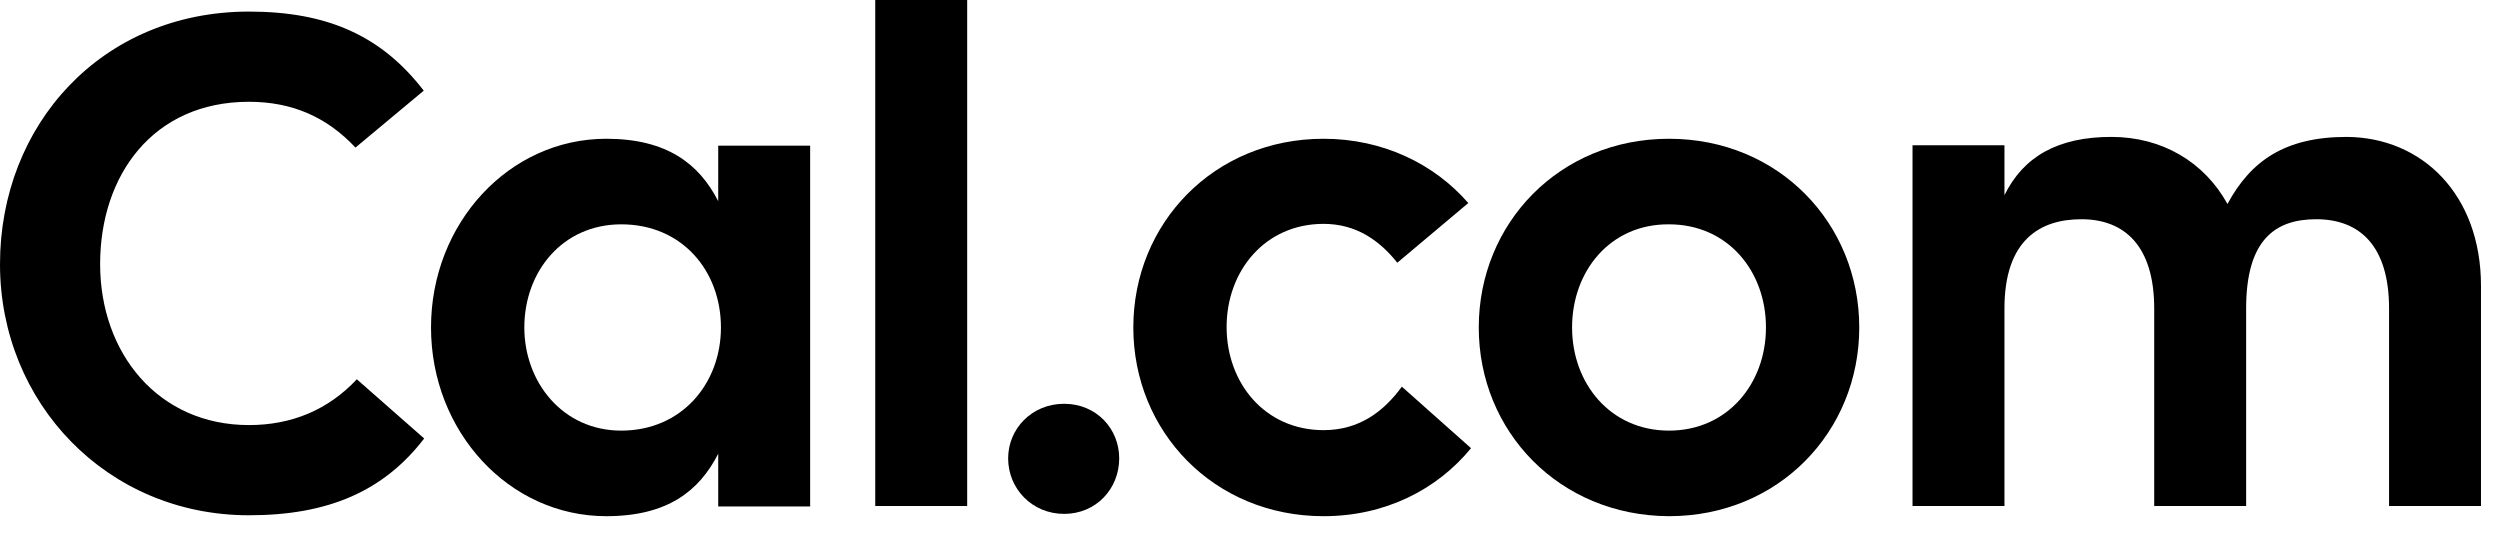
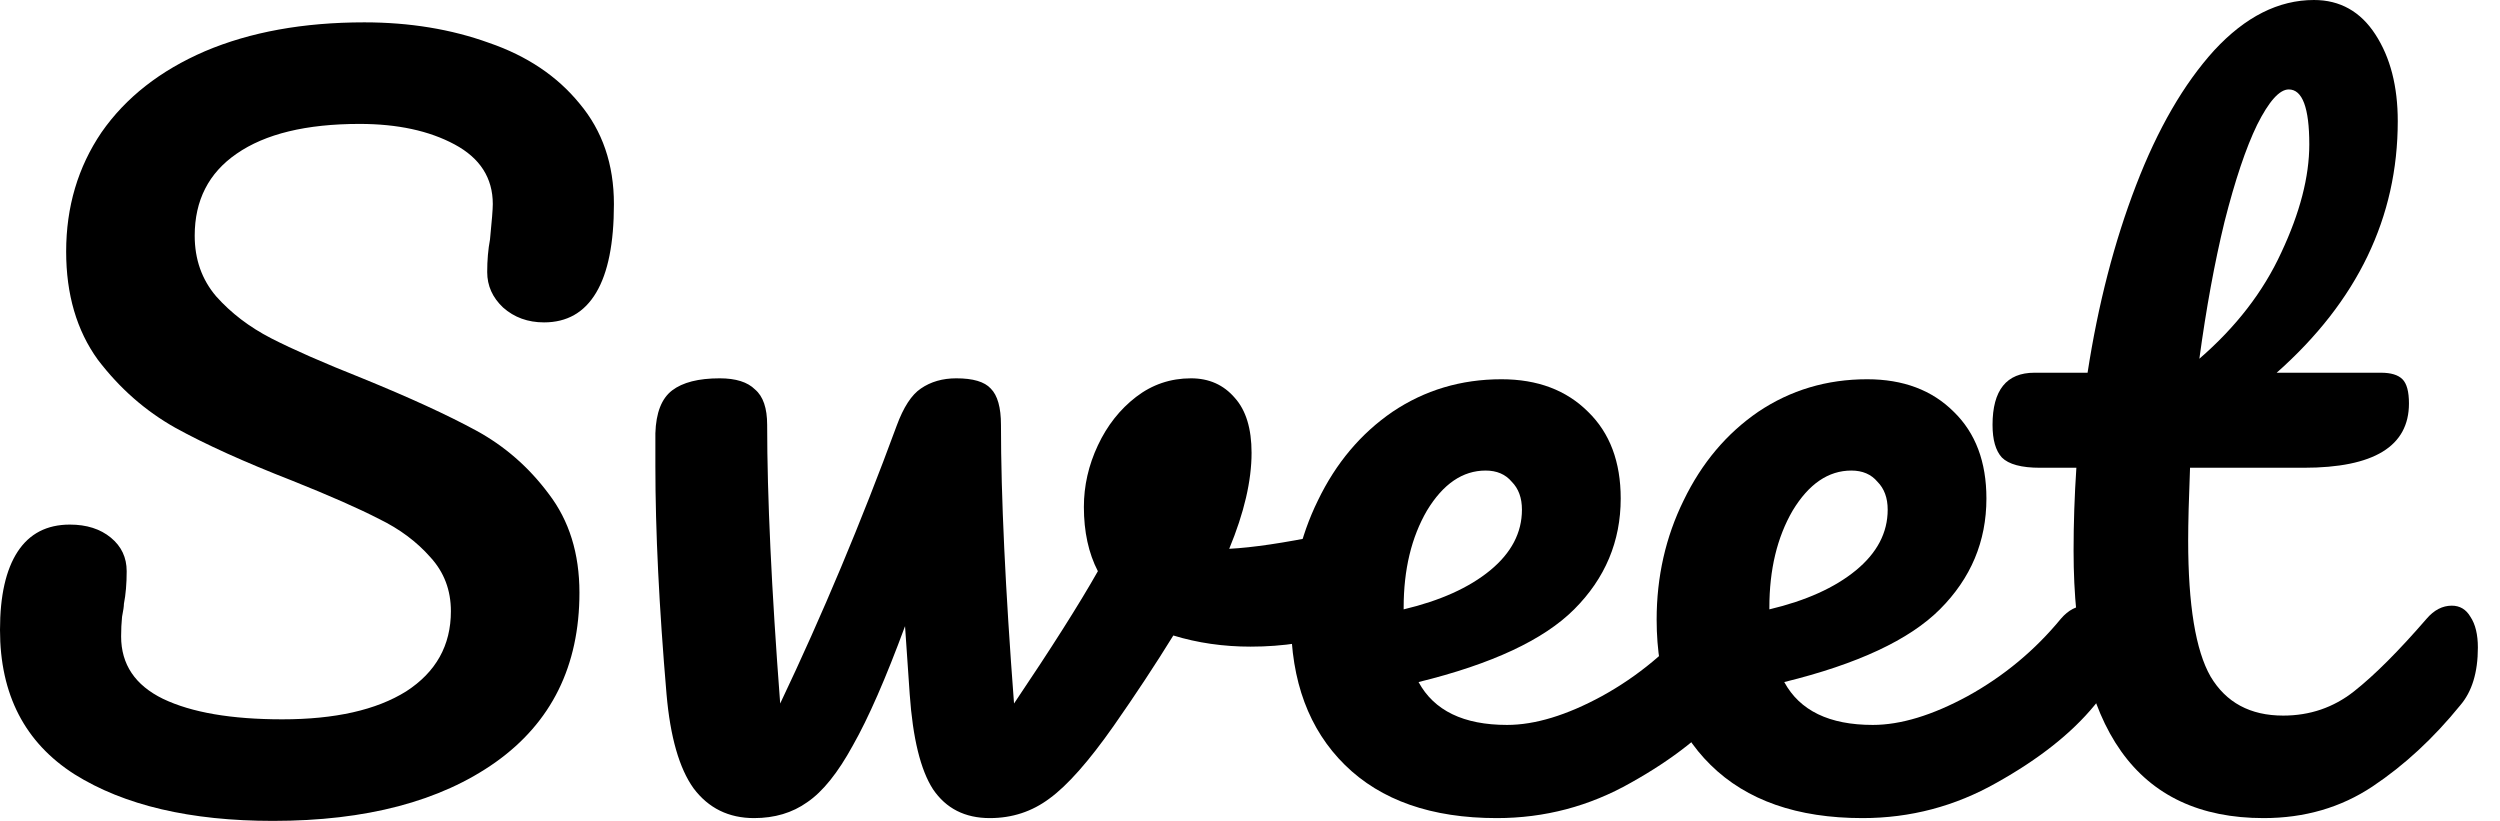
- <svg xmlns="http://www.w3.org/2000/svg" width="101" height="22" viewBox="0 0 101 22" fill="none">
-   <path d="M10.058 20.817C4.321 20.817 0 16.276 0 10.67C0 5.046 4.101 0.468 10.058 0.468C13.221 0.468 15.409 1.439 17.119 3.663L14.361 5.962C13.203 4.728 11.805 4.112 10.058 4.112C6.178 4.112 4.045 7.083 4.045 10.67C4.045 14.258 6.381 17.173 10.058 17.173C11.787 17.173 13.258 16.557 14.416 15.323L17.137 17.715C15.501 19.845 13.258 20.817 10.058 20.817Z" fill="#000000" />
-   <path d="M29.016 5.886H32.73V20.461H29.016V18.331C28.244 19.845 26.957 20.854 24.493 20.854C20.558 20.854 17.413 17.434 17.413 13.23C17.413 9.025 20.558 5.606 24.493 5.606C26.938 5.606 28.244 6.615 29.016 8.128V5.886ZM29.126 13.23C29.126 10.95 27.563 9.063 25.099 9.063C22.727 9.063 21.183 10.969 21.183 13.23C21.183 15.435 22.727 17.397 25.099 17.397C27.545 17.397 29.126 15.491 29.126 13.23Z" fill="#000000" />
-   <path d="M35.36 0H39.074V20.443H35.36V0Z" fill="#000000" />
-   <path d="M40.729 18.518C40.729 17.322 41.685 16.313 42.991 16.313C44.296 16.313 45.216 17.322 45.216 18.518C45.216 19.752 44.278 20.761 42.991 20.761C41.704 20.761 40.729 19.752 40.729 18.518Z" fill="#000000" />
-   <path d="M59.43 18.107C58.05 19.788 55.954 20.854 53.472 20.854C49.04 20.854 45.786 17.434 45.786 13.23C45.786 9.025 49.04 5.606 53.472 5.606C55.862 5.606 57.94 6.615 59.319 8.203L56.451 10.614C55.734 9.717 54.796 9.044 53.472 9.044C51.1 9.044 49.555 10.95 49.555 13.211C49.555 15.472 51.1 17.378 53.472 17.378C54.906 17.378 55.899 16.631 56.635 15.621L59.43 18.107Z" fill="#000000" />
-   <path d="M59.742 13.23C59.742 9.025 62.997 5.606 67.428 5.606C71.86 5.606 75.114 9.025 75.114 13.23C75.114 17.434 71.86 20.854 67.428 20.854C62.997 20.835 59.742 17.434 59.742 13.23ZM71.345 13.23C71.345 10.95 69.8 9.063 67.428 9.063C65.056 9.044 63.512 10.95 63.512 13.23C63.512 15.491 65.056 17.397 67.428 17.397C69.8 17.397 71.345 15.491 71.345 13.23Z" fill="#000000" />
-   <path d="M100.232 11.548V20.443H96.518V12.464C96.518 9.941 95.341 8.857 93.576 8.857C91.921 8.857 90.744 9.68 90.744 12.464V20.443H87.03V12.464C87.03 9.941 85.835 8.857 84.088 8.857C82.433 8.857 80.98 9.68 80.98 12.464V20.443H77.266V5.868H80.98V7.886C81.752 6.316 83.15 5.531 85.301 5.531C87.343 5.531 89.052 6.54 89.99 8.241C90.928 6.503 92.307 5.531 94.808 5.531C97.86 5.55 100.232 7.867 100.232 11.548Z" fill="#000000" />
+ <svg xmlns="http://www.w3.org/2000/svg" width="67" height="22" viewBox="0 0 67 22" fill="none">
+   <path d="M7.315 22C5.101 22 3.329 21.584 1.997 20.751C0.666 19.902 0 18.612 0 16.881C0 15.965 0.158 15.266 0.474 14.783C0.791 14.3 1.257 14.059 1.872 14.059C2.322 14.059 2.688 14.176 2.971 14.409C3.254 14.642 3.395 14.941 3.395 15.308C3.395 15.641 3.37 15.932 3.321 16.182C3.321 16.248 3.304 16.365 3.271 16.531C3.254 16.698 3.246 16.872 3.246 17.056C3.246 17.805 3.62 18.363 4.369 18.729C5.135 19.095 6.2 19.278 7.565 19.278C8.98 19.278 10.086 19.028 10.885 18.529C11.684 18.013 12.084 17.297 12.084 16.381C12.084 15.815 11.901 15.333 11.534 14.933C11.168 14.517 10.71 14.176 10.161 13.909C9.612 13.626 8.838 13.285 7.839 12.885C6.558 12.386 5.509 11.912 4.694 11.462C3.895 11.012 3.204 10.405 2.621 9.639C2.056 8.857 1.773 7.891 1.773 6.742C1.773 5.544 2.089 4.478 2.721 3.546C3.37 2.614 4.294 1.89 5.493 1.373C6.708 0.857 8.131 0.599 9.762 0.599C10.977 0.599 12.092 0.782 13.107 1.149C14.123 1.498 14.93 2.039 15.529 2.772C16.145 3.504 16.453 4.403 16.453 5.469C16.453 6.518 16.295 7.308 15.978 7.841C15.662 8.374 15.196 8.64 14.58 8.64C14.148 8.64 13.781 8.507 13.482 8.241C13.199 7.974 13.057 7.658 13.057 7.292C13.057 6.975 13.082 6.684 13.132 6.418C13.182 5.918 13.207 5.602 13.207 5.469C13.207 4.77 12.866 4.237 12.184 3.871C11.501 3.504 10.652 3.321 9.637 3.321C8.206 3.321 7.107 3.588 6.341 4.12C5.592 4.636 5.218 5.369 5.218 6.318C5.218 6.95 5.409 7.491 5.792 7.941C6.192 8.39 6.683 8.765 7.265 9.065C7.848 9.364 8.663 9.722 9.712 10.139C10.977 10.655 11.992 11.121 12.758 11.537C13.523 11.953 14.172 12.519 14.705 13.235C15.254 13.951 15.529 14.833 15.529 15.882C15.529 17.846 14.78 19.361 13.282 20.427C11.801 21.476 9.812 22 7.315 22Z" fill="black" />
+   <path d="M36.139 14.209C36.189 14.192 36.272 14.184 36.388 14.184C36.638 14.184 36.83 14.267 36.963 14.434C37.096 14.6 37.162 14.825 37.162 15.108C37.162 15.624 37.062 16.032 36.863 16.331C36.663 16.614 36.363 16.823 35.964 16.956C35.198 17.205 34.383 17.33 33.517 17.33C32.785 17.33 32.094 17.23 31.445 17.031C30.962 17.813 30.43 18.62 29.847 19.453C29.181 20.402 28.607 21.051 28.125 21.401C27.659 21.75 27.126 21.925 26.527 21.925C25.861 21.925 25.353 21.667 25.004 21.151C24.671 20.635 24.463 19.786 24.38 18.604L24.255 16.781C23.739 18.179 23.273 19.245 22.857 19.977C22.457 20.71 22.049 21.218 21.633 21.5C21.234 21.784 20.759 21.925 20.21 21.925C19.528 21.925 18.987 21.659 18.587 21.126C18.205 20.593 17.963 19.753 17.863 18.604C17.664 16.273 17.564 14.234 17.564 12.486V11.612C17.581 11.062 17.73 10.68 18.013 10.463C18.296 10.247 18.721 10.139 19.287 10.139C19.719 10.139 20.035 10.238 20.235 10.438C20.452 10.621 20.56 10.938 20.56 11.387C20.56 13.302 20.676 15.79 20.909 18.854C22.041 16.473 23.081 13.992 24.03 11.412C24.213 10.913 24.43 10.58 24.679 10.413C24.945 10.23 25.262 10.139 25.628 10.139C26.077 10.139 26.385 10.23 26.552 10.413C26.735 10.596 26.826 10.921 26.826 11.387C26.826 13.302 26.943 15.79 27.176 18.854C28.174 17.372 28.924 16.19 29.423 15.308C29.173 14.825 29.048 14.25 29.048 13.585C29.048 13.018 29.173 12.469 29.423 11.936C29.672 11.404 30.014 10.971 30.446 10.638C30.879 10.305 31.37 10.139 31.919 10.139C32.402 10.139 32.793 10.313 33.093 10.663C33.392 10.996 33.542 11.487 33.542 12.136C33.542 12.885 33.343 13.743 32.943 14.708C33.576 14.675 34.416 14.55 35.465 14.334L36.139 14.209Z" fill="black" />
+   <path d="M46.106 16.232C46.323 16.232 46.489 16.331 46.605 16.531C46.739 16.731 46.805 17.006 46.805 17.355C46.805 18.021 46.647 18.537 46.331 18.904C45.715 19.653 44.841 20.344 43.709 20.976C42.594 21.609 41.396 21.925 40.114 21.925C38.367 21.925 37.01 21.451 36.045 20.502C35.08 19.553 34.597 18.254 34.597 16.606C34.597 15.457 34.838 14.392 35.321 13.41C35.803 12.411 36.469 11.62 37.318 11.037C38.184 10.455 39.157 10.164 40.239 10.164C41.205 10.164 41.978 10.455 42.561 11.037C43.144 11.604 43.435 12.378 43.435 13.36C43.435 14.509 43.019 15.499 42.187 16.331C41.371 17.147 39.981 17.797 38.017 18.279C38.433 19.045 39.224 19.428 40.389 19.428C41.138 19.428 41.987 19.17 42.935 18.654C43.901 18.121 44.733 17.43 45.432 16.581C45.632 16.348 45.857 16.232 46.106 16.232ZM39.815 12.611C39.199 12.611 38.675 12.969 38.242 13.684C37.826 14.4 37.618 15.266 37.618 16.282V16.331C38.6 16.098 39.374 15.749 39.94 15.283C40.505 14.817 40.788 14.275 40.788 13.659C40.788 13.343 40.697 13.094 40.514 12.91C40.347 12.711 40.114 12.611 39.815 12.611Z" fill="black" />
+   <path d="M55.907 16.232C56.124 16.232 56.29 16.331 56.407 16.531C56.54 16.731 56.606 17.006 56.606 17.355C56.606 18.021 56.448 18.537 56.132 18.904C55.516 19.653 54.642 20.344 53.511 20.976C52.395 21.609 51.197 21.925 49.916 21.925C48.168 21.925 46.811 21.451 45.846 20.502C44.881 19.553 44.398 18.254 44.398 16.606C44.398 15.457 44.639 14.392 45.122 13.41C45.605 12.411 46.27 11.62 47.119 11.037C47.985 10.455 48.959 10.164 50.04 10.164C51.006 10.164 51.78 10.455 52.362 11.037C52.945 11.604 53.236 12.378 53.236 13.36C53.236 14.509 52.82 15.499 51.988 16.331C51.172 17.147 49.782 17.797 47.818 18.279C48.234 19.045 49.025 19.428 50.19 19.428C50.939 19.428 51.788 19.17 52.737 18.654C53.702 18.121 54.534 17.43 55.233 16.581C55.433 16.348 55.658 16.232 55.907 16.232ZM49.616 12.611C49 12.611 48.476 12.969 48.043 13.684C47.627 14.4 47.419 15.266 47.419 16.282V16.331C48.401 16.098 49.175 15.749 49.741 15.283C50.307 14.817 50.59 14.275 50.59 13.659C50.59 13.343 50.498 13.094 50.315 12.91C50.148 12.711 49.916 12.611 49.616 12.611Z" fill="black" />
+   <path d="M65.708 16.232C65.925 16.232 66.091 16.331 66.208 16.531C66.341 16.731 66.407 17.006 66.407 17.355C66.407 18.021 66.249 18.537 65.933 18.904C65.217 19.786 64.435 20.51 63.586 21.076C62.737 21.642 61.764 21.925 60.665 21.925C57.27 21.925 55.572 19.536 55.572 14.758C55.572 14.026 55.597 13.285 55.647 12.536H54.673C54.174 12.536 53.833 12.444 53.65 12.261C53.483 12.078 53.4 11.787 53.4 11.387C53.4 10.455 53.775 9.989 54.523 9.989H55.947C56.23 8.157 56.662 6.484 57.245 4.969C57.827 3.454 58.526 2.247 59.342 1.348C60.174 0.449 61.065 0 62.013 0C62.712 0 63.262 0.308 63.661 0.924C64.061 1.54 64.26 2.314 64.26 3.246C64.26 5.827 63.178 8.074 61.015 9.989H63.811C64.077 9.989 64.269 10.047 64.385 10.163C64.502 10.28 64.56 10.496 64.56 10.813C64.56 11.961 63.62 12.536 61.739 12.536H58.693C58.66 13.368 58.643 14.017 58.643 14.483C58.643 16.215 58.843 17.43 59.242 18.129C59.658 18.829 60.307 19.178 61.19 19.178C61.905 19.178 62.538 18.962 63.087 18.529C63.636 18.096 64.285 17.447 65.034 16.581C65.234 16.348 65.459 16.232 65.708 16.232ZM61.339 2.397C61.09 2.397 60.807 2.714 60.49 3.346C60.191 3.962 59.9 4.828 59.617 5.943C59.35 7.042 59.126 8.266 58.943 9.614C59.925 8.765 60.657 7.816 61.139 6.767C61.639 5.702 61.889 4.736 61.889 3.871C61.889 2.888 61.705 2.397 61.339 2.397Z" fill="black" />
</svg>
